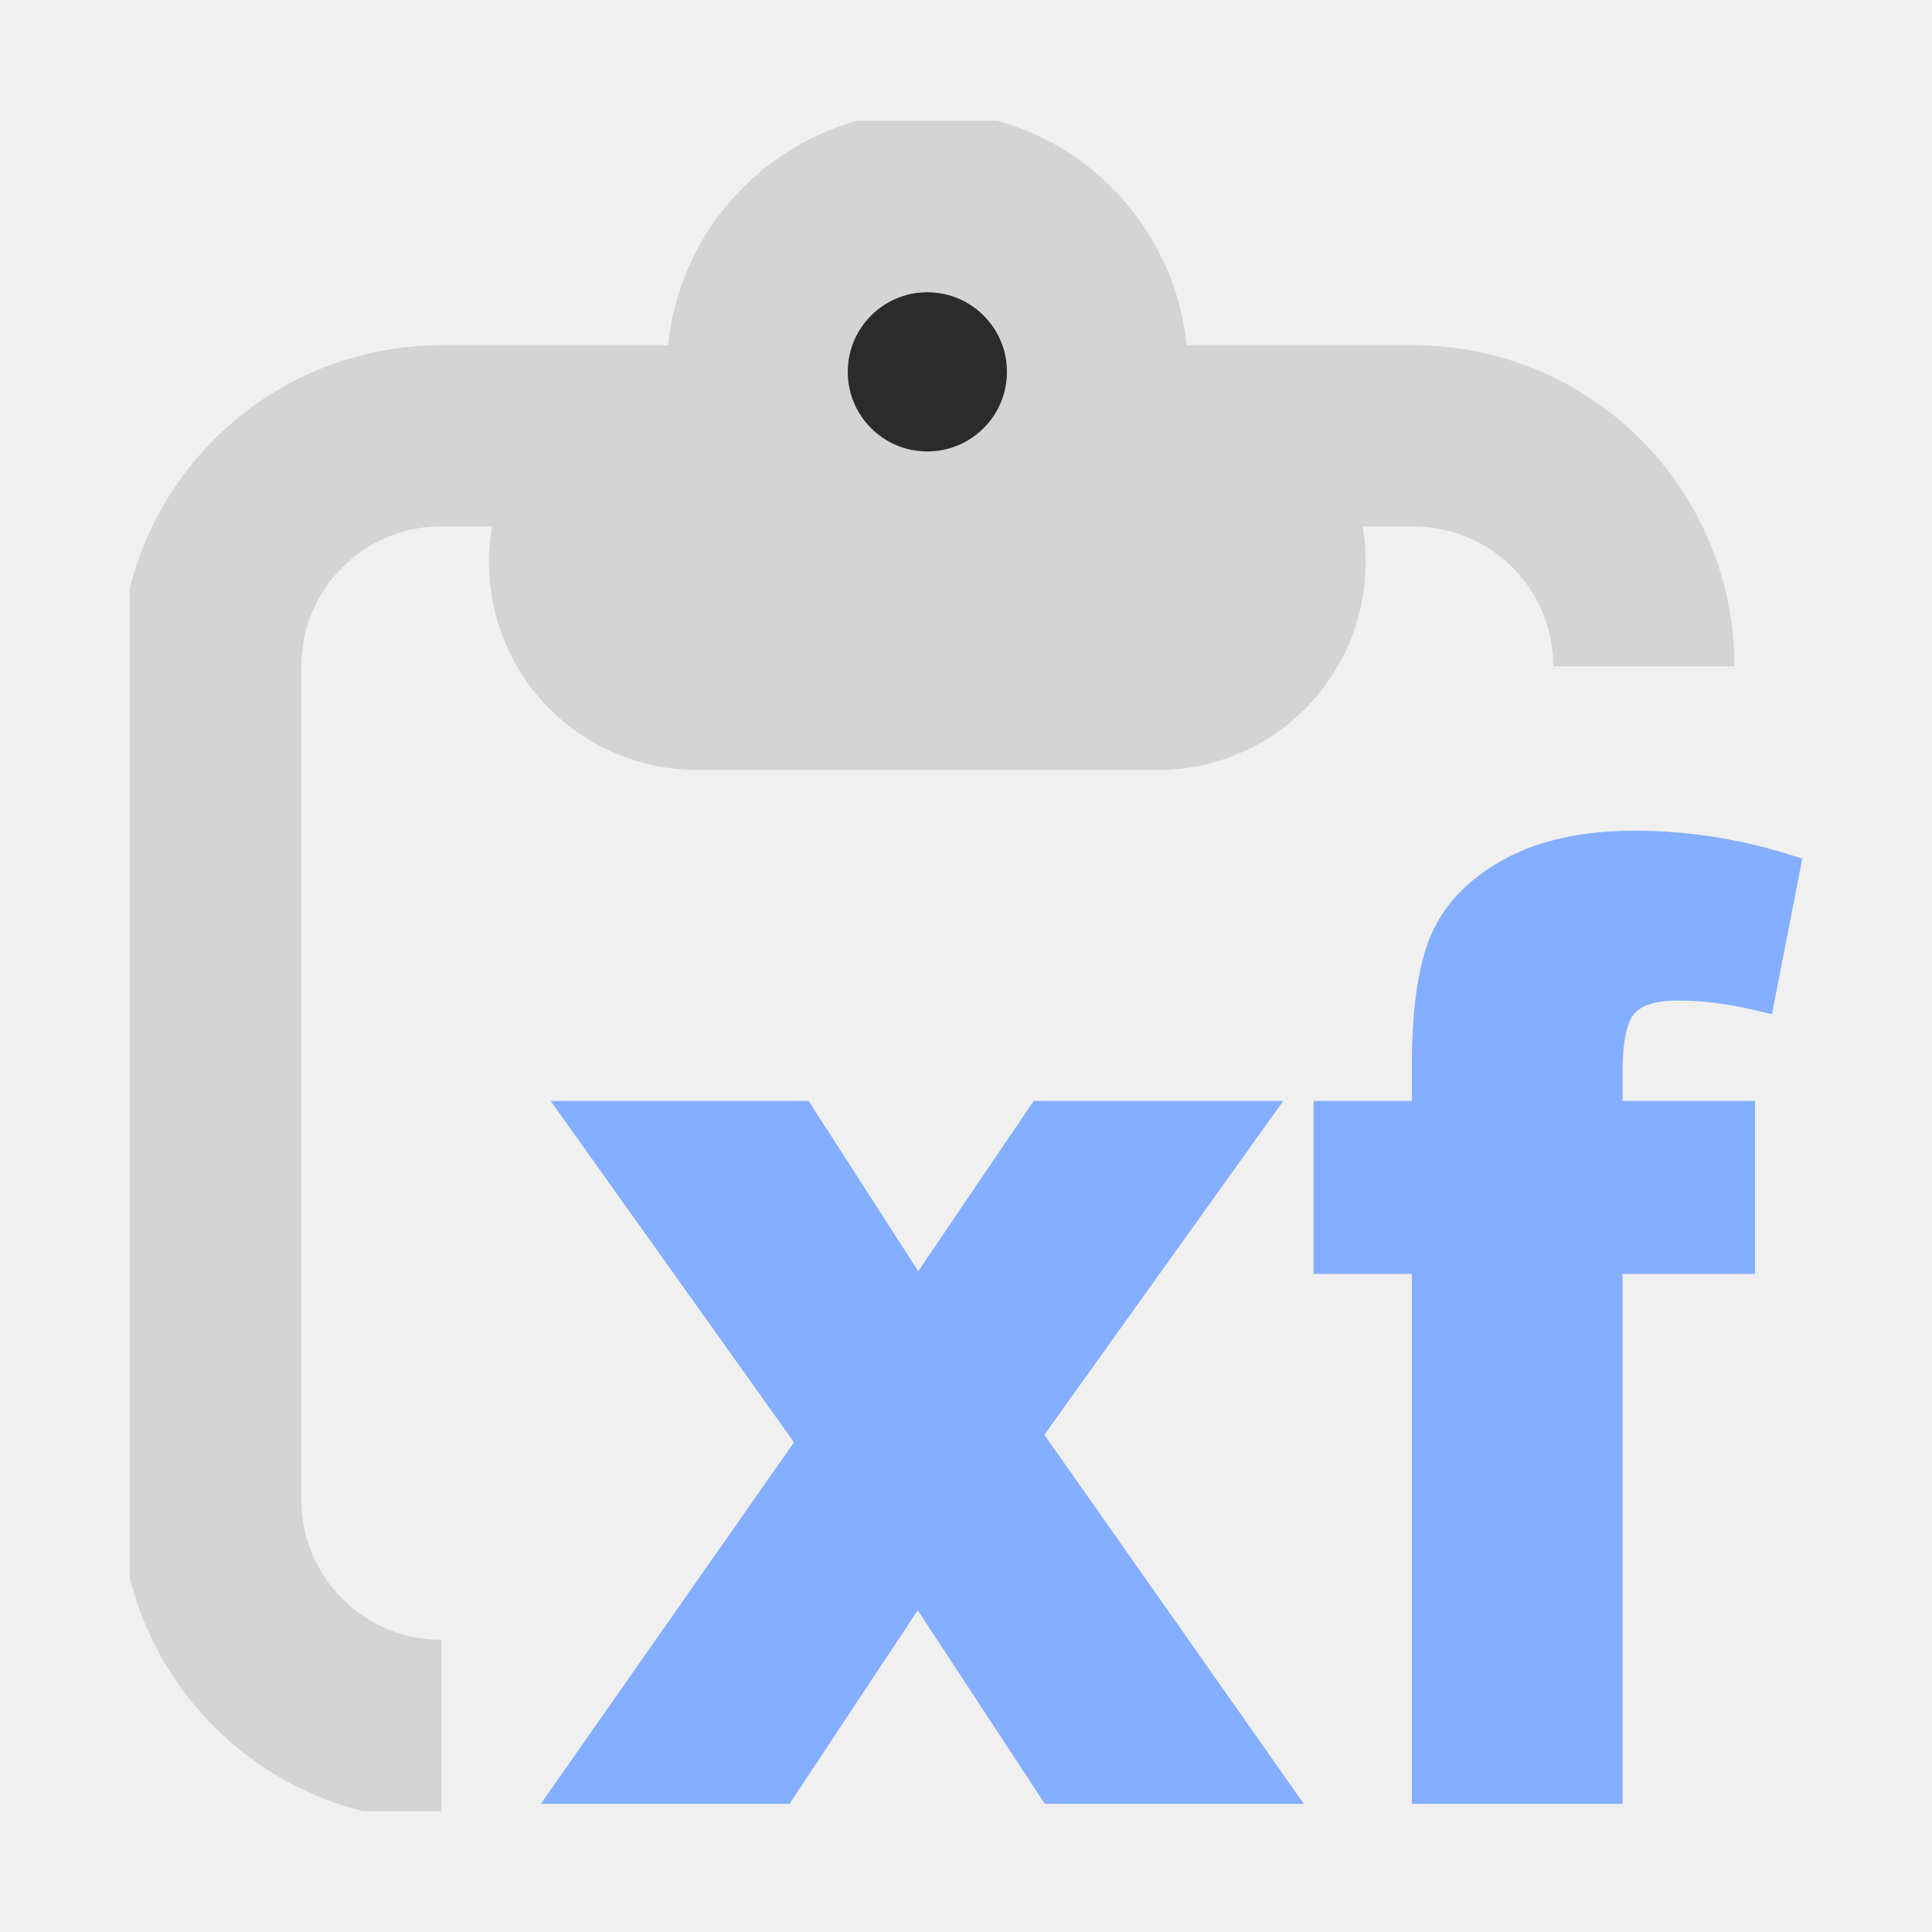
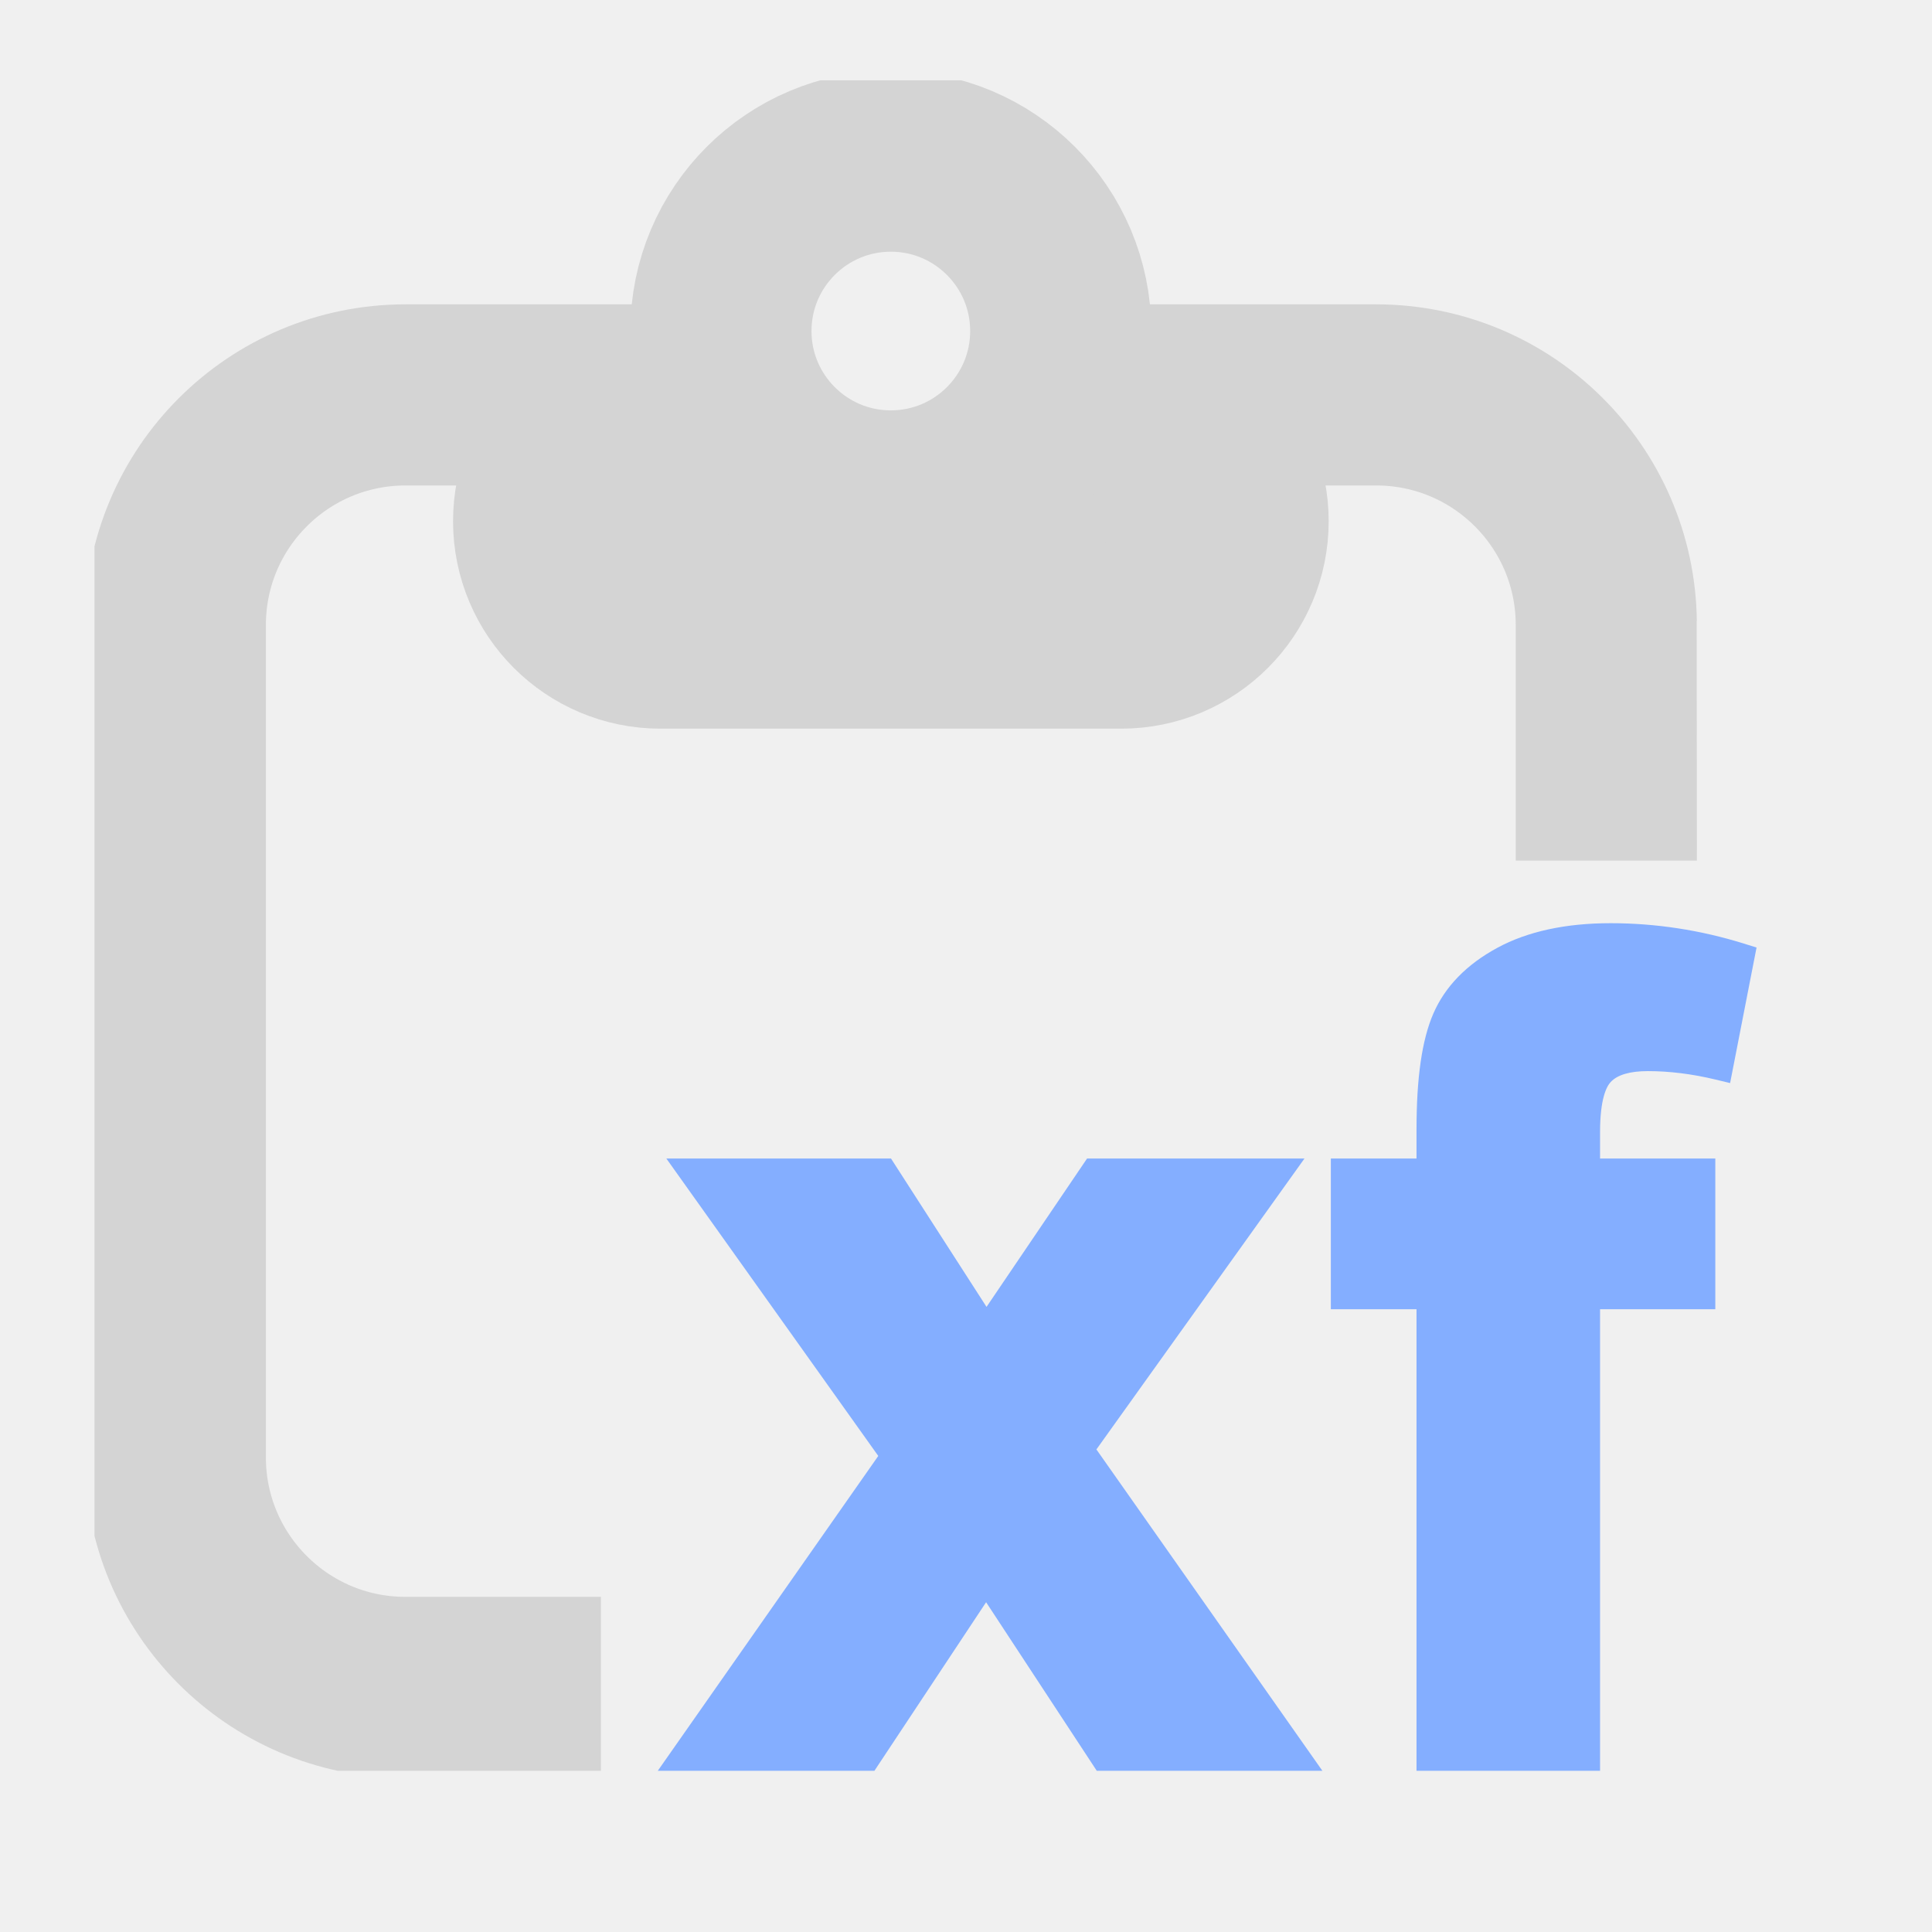
- <svg xmlns="http://www.w3.org/2000/svg" width="32" height="32" viewBox="-2.15 -2 32 32" fill="none">
+ <svg xmlns="http://www.w3.org/2000/svg" width="32" height="32" viewBox="-1.565 -1.330 32 32" fill="none">
  <g id="Content_STROKE" clip-path="url(#clip0_0_4)">
-     <path id="Vector" d="M5.158 26.659C3.05 26.659 1.341 24.95 1.341 22.842V9.036C1.341 6.928 3.05 5.219 5.158 5.219H21.261C23.369 5.219 25.078 6.928 25.078 9.036" stroke="#D4D4D4" stroke-width="3.000" stroke-miterlimit="10" />
-     <g id="Vector_2">
-       <path d="M17.031 5.374H9.388C8.318 5.374 7.449 6.243 7.449 7.313V7.313C7.449 8.384 8.318 9.252 9.388 9.252H17.031C18.101 9.252 18.97 8.384 18.97 7.313C18.97 6.243 18.101 5.374 17.031 5.374Z" fill="#D4D4D4" />
-       <path d="M9.388 5.374H17.031C18.101 5.374 18.97 6.243 18.97 7.313V7.313C18.97 8.384 18.101 9.252 17.031 9.252H9.388C8.318 9.252 7.449 8.384 7.449 7.313V7.313C7.449 6.243 8.318 5.374 9.388 5.374Z" stroke="#D4D4D4" stroke-width="3.000" stroke-miterlimit="10" />
-     </g>
-     <path id="Vector_3" d="M13.21 6.977C14.766 6.977 16.028 5.716 16.028 4.159C16.028 2.603 14.766 1.341 13.21 1.341C11.653 1.341 10.392 2.603 10.392 4.159C10.392 5.716 11.653 6.977 13.21 6.977Z" fill="#2B2B2B" stroke="#D4D4D4" stroke-width="3.000" stroke-miterlimit="10" />
+     <path id="Vector" d="M16.565 5.211H21.229C23.318 5.211 25.014 6.891 25.04 8.973C25.041 8.99 25.041 12.907 25.041 12.924" stroke="#D4D4D4" stroke-width="3" stroke-miterlimit="10" />
+     <path id="Vector_2" d="M8.388 26.619C8.38 26.619 5.134 26.619 5.126 26.619C3.033 26.606 1.339 24.905 1.339 22.808V9.022C1.339 6.917 3.046 5.211 5.151 5.211H9.908" stroke="#D4D4D4" stroke-width="3" stroke-miterlimit="10" />
+     <path id="Vector_3" d="M17.006 9.239H9.375C8.305 9.239 7.439 8.372 7.439 7.303C7.439 6.233 8.305 5.367 9.375 5.367C9.375 5.367 9.441 5.367 10.259 5.367C10.259 8.541 16.039 8.519 16.039 5.367C16.696 5.367 17.006 5.367 17.006 5.367C18.075 5.367 18.942 6.233 18.942 7.303C18.942 8.372 18.075 9.239 17.006 9.239Z" fill="#D4D4D4" stroke="#D4D4D4" stroke-width="3" stroke-miterlimit="10" />
+     <path id="Vector_4" d="M13.19 6.967C14.744 6.967 16.004 5.707 16.004 4.153C16.004 2.599 14.744 1.339 13.19 1.339C11.636 1.339 10.376 2.599 10.376 4.153C10.376 5.707 11.636 6.967 13.19 6.967Z" stroke="#D4D4D4" stroke-width="3" stroke-miterlimit="10" />
    <g id="Group">
-       <path id="Vector_4" d="M15.155 27.877L13.051 24.671L10.927 27.877H6.808L11.001 21.89L6.971 16.235H11.243L13.059 19.055L14.971 16.235H19.105L15.148 21.765L19.445 27.877H15.155Z" fill="#84AEFF" />
-       <path id="Vector_5" d="M27.199 14.799L26.917 14.732C26.473 14.625 26.041 14.572 25.634 14.572C25.294 14.572 25.055 14.642 24.927 14.78C24.851 14.862 24.725 15.092 24.725 15.732V16.235H26.917V19.1H24.725V27.877H21.235V19.1H19.607V16.235H21.235V15.68C21.235 14.698 21.339 13.98 21.554 13.482C21.777 12.967 22.187 12.544 22.774 12.227C23.345 11.916 24.07 11.759 24.926 11.759C25.784 11.759 26.637 11.89 27.462 12.147L27.701 12.223L27.199 14.799Z" fill="#84AEFF" />
+       <path id="Vector_5" d="M16.601 28L14.768 25.208L12.918 28H9.33L12.982 22.785L9.472 17.859H13.193L14.775 20.316L16.44 17.859H20.041L16.595 22.677L20.338 28H16.601Z" fill="#84AEFF" />
+       <path id="Vector_6" d="M27.091 16.609L26.846 16.55C26.459 16.457 26.082 16.411 25.729 16.411C25.432 16.411 25.224 16.472 25.113 16.592C25.046 16.663 24.937 16.864 24.937 17.421V17.859H26.846V20.355H24.937V28H21.897V20.355H20.478V17.859H21.897V17.376C21.897 16.52 21.987 15.895 22.174 15.462C22.368 15.012 22.726 14.644 23.237 14.368C23.735 14.098 24.366 13.961 25.112 13.961C25.859 13.961 26.602 14.075 27.32 14.299L27.529 14.364L27.091 16.609Z" fill="#84AEFF" />
    </g>
  </g>
  <defs>
    <clipPath id="clip0_0_4">
-       <rect width="27.701" height="28" fill="#2B2B2B" />
+       <rect width="27.529" height="28" fill="white" />
    </clipPath>
  </defs>
</svg>
